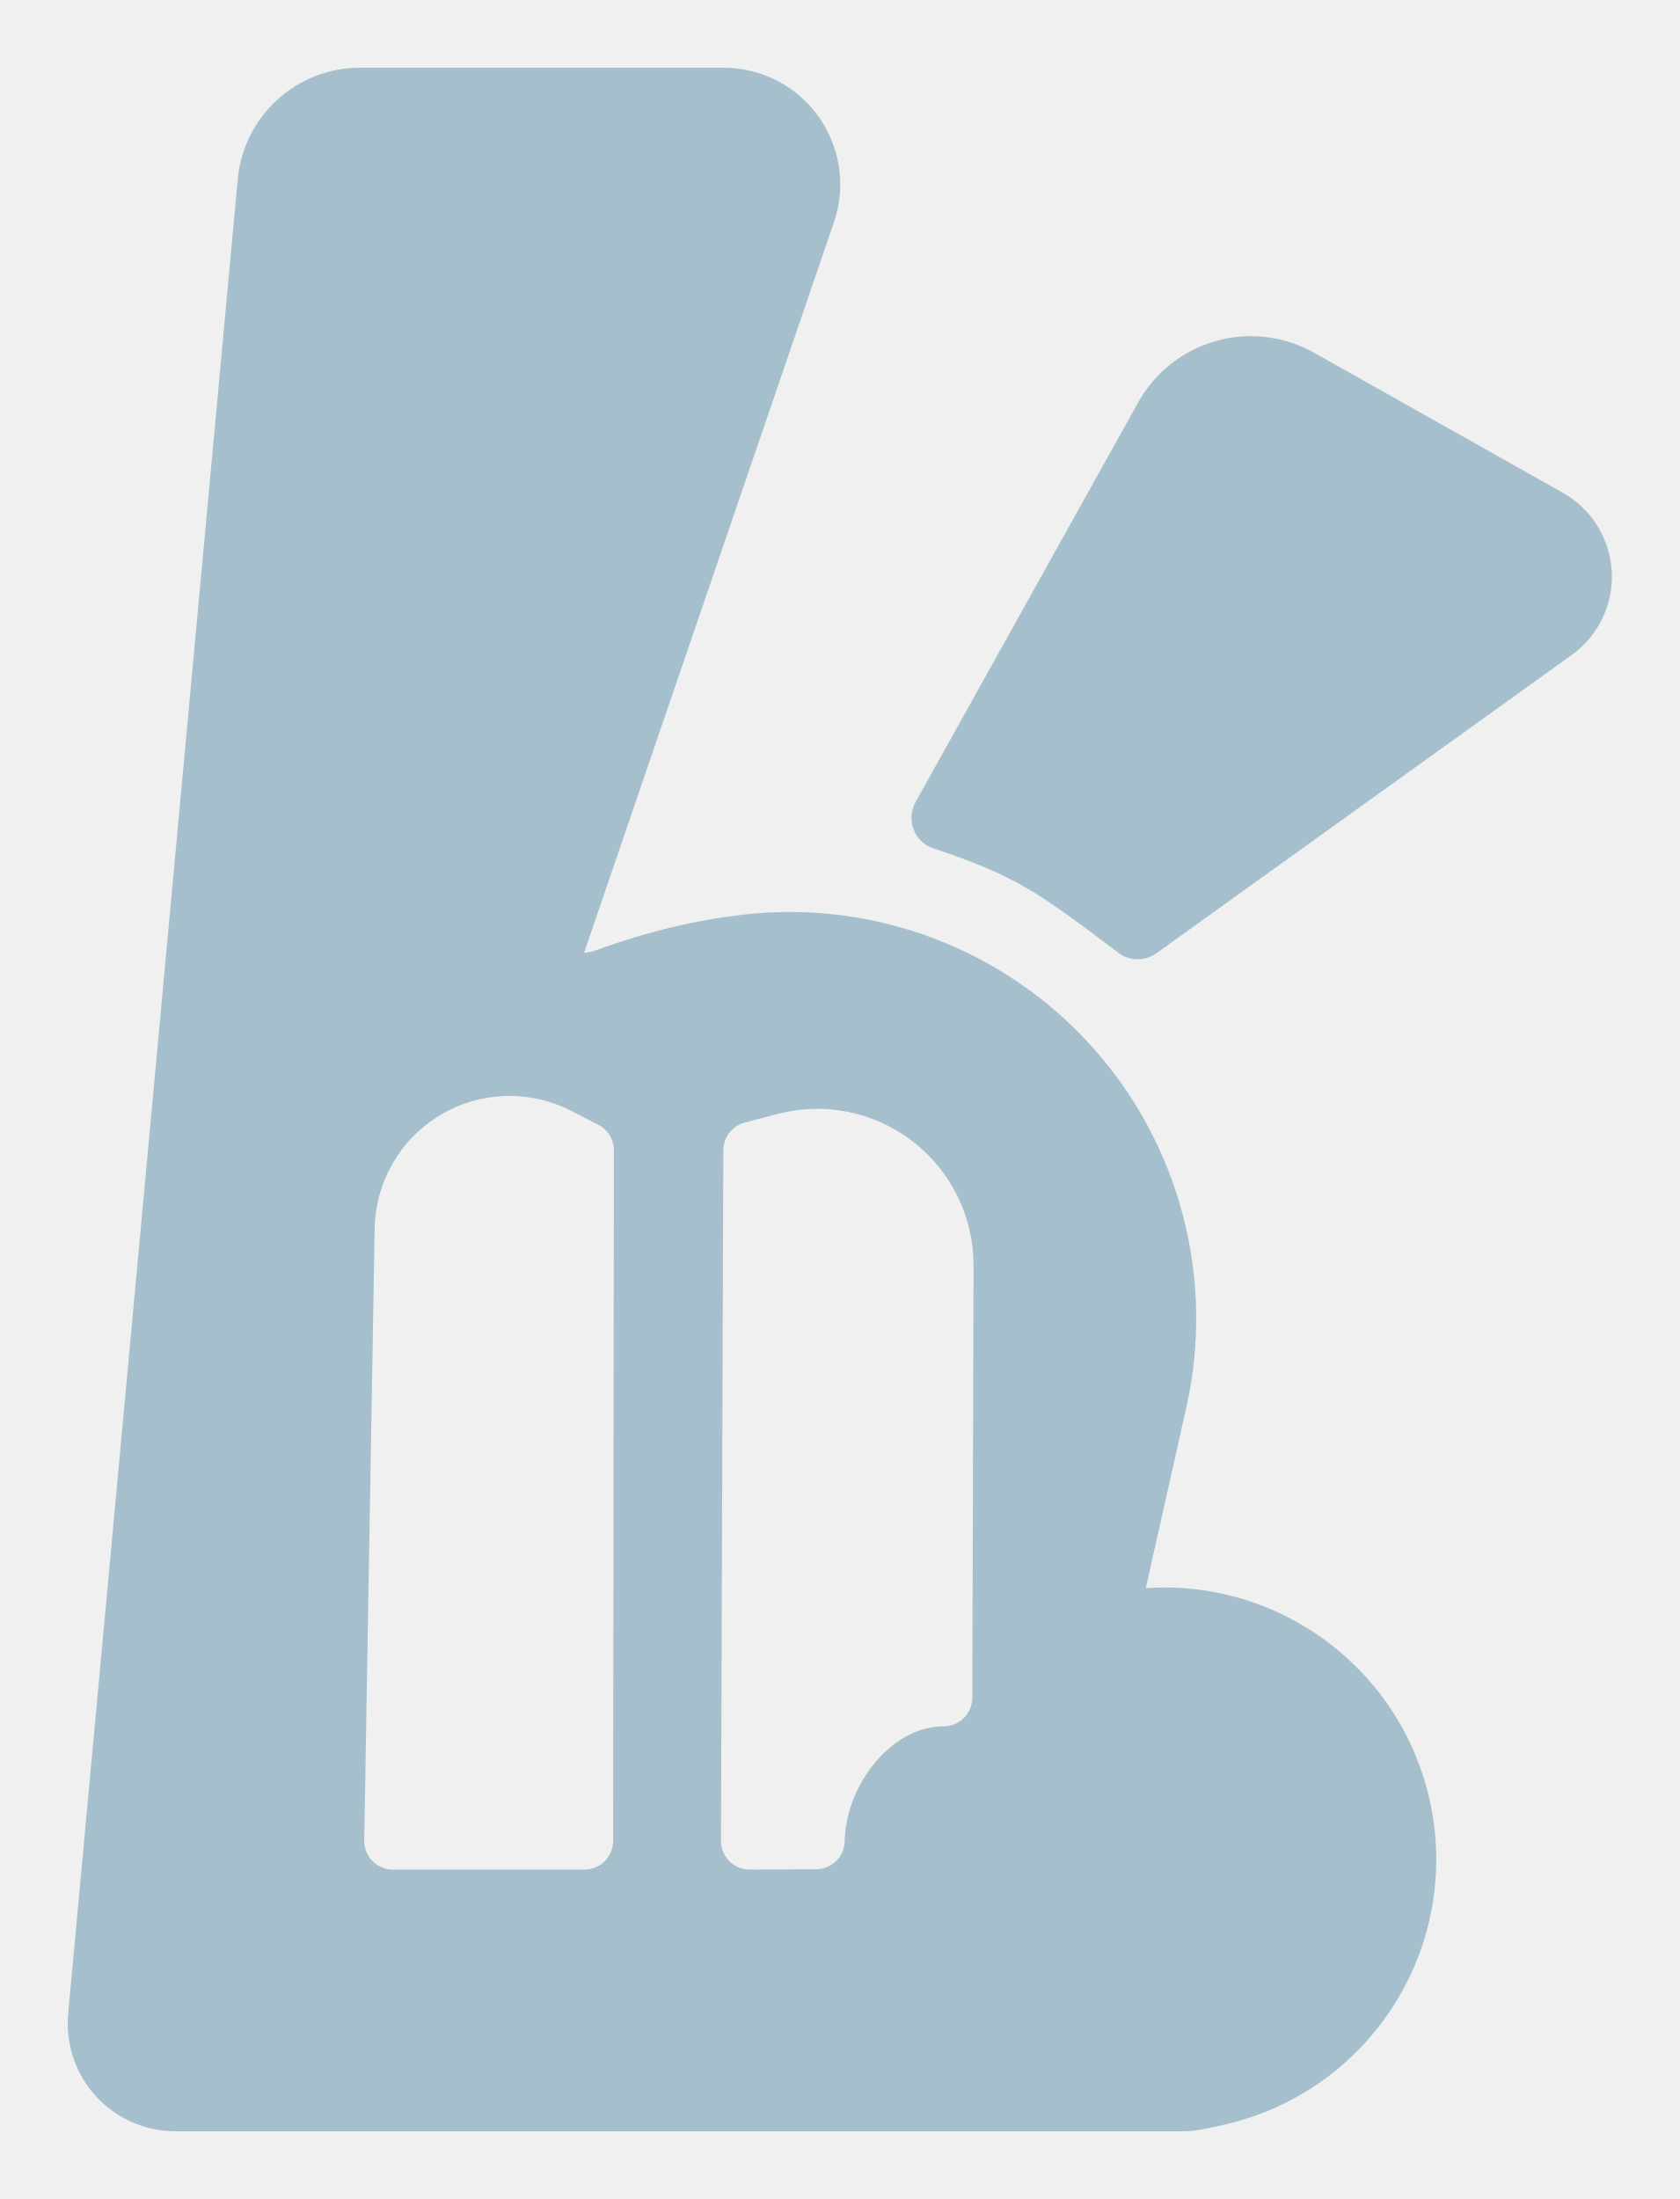
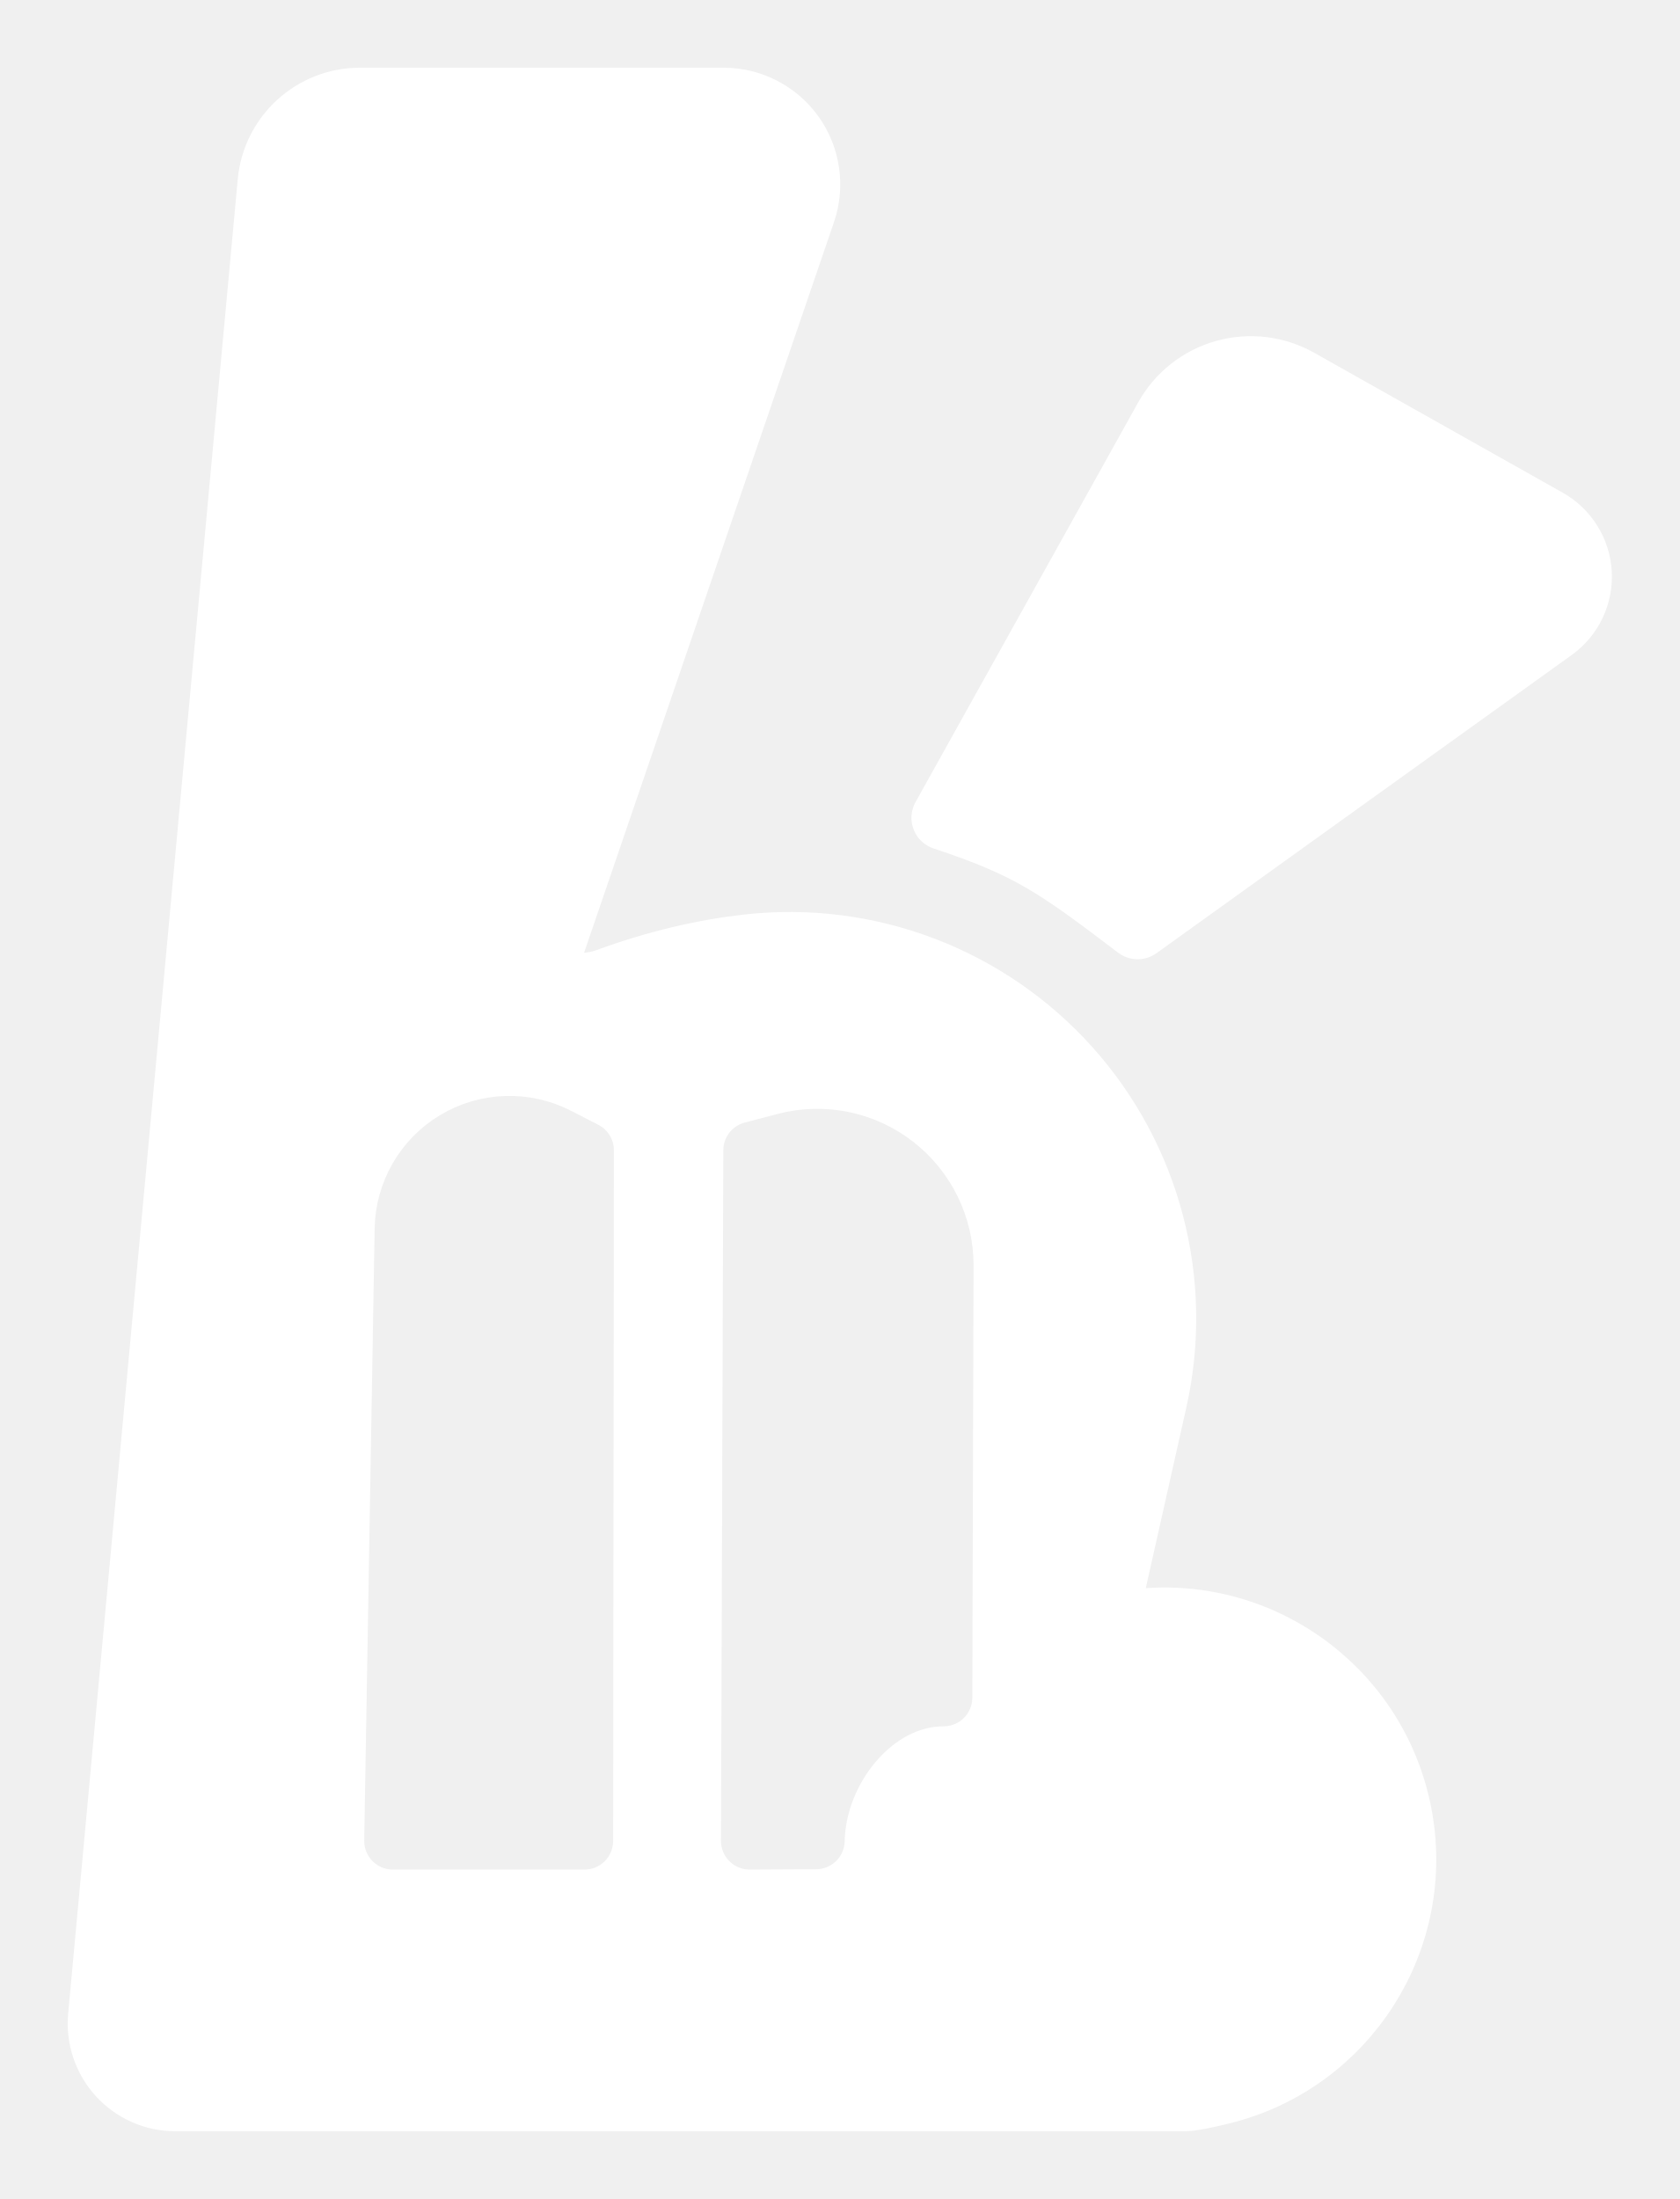
<svg xmlns="http://www.w3.org/2000/svg" width="100%" height="100%" viewBox="758.48 1354.02 4883.04 6392.90" version="1.1" xml:space="preserve" style="fill-rule:evenodd;clip-rule:evenodd;stroke-linecap:round;stroke-linejoin:round;stroke-miterlimit:1.5;">
  <defs>
    <mask id="eye-mask">
      <rect x="-5000" y="-5000" width="30000" height="30000" fill="white" />
      <path d="M2937.898,6705.914l193.011,-1.007c3.613,-202.999 167.982,-415.539 371.012,-415.539c0,0 2.104,-741.675 3.564,-1256.271c0.327,-115.243 -52.902,-224.098 -144.06,-294.606c-91.157,-70.508 -209.898,-94.666 -321.358,-65.382c-56.871,14.942 -95.389,25.061 -95.389,25.061l-6.781,2007.744Z" fill="black" stroke="black" stroke-width="166.67px" />
      <path d="M1900.696,6705.914l556.965,0l2.254,-2007.744c0,0 -31.728,-16.275 -79.517,-40.788c-94.833,-48.644 -208.054,-44.908 -299.475,9.88c-91.421,54.789 -148.098,152.874 -149.913,259.44c-11.402,669.216 -30.313,1779.211 -30.313,1779.211Z" fill="black" stroke="black" stroke-width="166.67px" />
    </mask>
  </defs>
  <g mask="url(#eye-mask)">
-     <path d="M1805.087,1644.607c-135.957,-0 -249.534,103.561 -262.049,238.941c-87.051,941.62 -405.865,4390.185 -493.037,5333.11c-5.682,61.459 14.778,122.471 56.364,168.079c41.586,45.608 100.455,71.598 162.177,71.598c740.52,0 2935.056,0 2935.056,0c16.975,-0.234 53.035,-7.232 103.811,-19.514c363.62,-88.017 592.8,-447.52 519.117,-814.313c-73.683,-366.793 -423.917,-609.901 -793.319,-550.666c-14.041,2.248 -27.606,4.815 -40.666,7.706c-5.316,1.295 -10.925,-0.249 -14.829,-4.083c-3.904,-3.834 -5.55,-9.413 -4.351,-14.752c19.411,-86.613 86.01,-383.29 142.615,-635.451c77.101,-343.46 -16.743,-702.998 -251.867,-964.964c-235.124,-261.966 -582.466,-393.979 -932.232,-354.311c-129.876,14.646 -266.206,46.557 -407.257,98.346c-79.814,29.305 -200.184,13.802 -178.678,-46.778c0,0 515.99,-1508.595 748.383,-2188.039c25.645,-74.978 13.517,-157.724 -32.565,-222.189c-46.082,-64.465 -120.451,-102.719 -199.693,-102.719c-438.399,-0 -431.663,-0 -1056.981,-0Z" style="fill:#a5c0cc;stroke:#a5c0cc;stroke-width:187.5px;" />
-     <path d="M3502.035,3731.557c0,0 422.281,-758.095 647.334,-1162.119c36.406,-65.357 97.35,-113.516 169.354,-133.824c72.003,-20.308 149.13,-11.092 214.321,25.61c209.967,118.21 510.67,287.505 722.988,407.039c55.442,31.213 91.12,88.563 94.618,152.091c3.499,63.528 -25.666,124.449 -77.345,161.561c-409.924,294.383 -1207.384,867.071 -1207.384,867.071c-235.727,-178.899 -312.606,-233.969 -563.885,-317.43Z" style="fill:#a5c0cc;stroke:#a5c0cc;stroke-width:187.5px;" />
+     <path d="M1805.087,1644.607c-135.957,-0 -249.534,103.561 -262.049,238.941c-87.051,941.62 -405.865,4390.185 -493.037,5333.11c-5.682,61.459 14.778,122.471 56.364,168.079c41.586,45.608 100.455,71.598 162.177,71.598c740.52,0 2935.056,0 2935.056,0c16.975,-0.234 53.035,-7.232 103.811,-19.514c363.62,-88.017 592.8,-447.52 519.117,-814.313c-73.683,-366.793 -423.917,-609.901 -793.319,-550.666c-14.041,2.248 -27.606,4.815 -40.666,7.706c-5.316,1.295 -10.925,-0.249 -14.829,-4.083c-3.904,-3.834 -5.55,-9.413 -4.351,-14.752c19.411,-86.613 86.01,-383.29 142.615,-635.451c77.101,-343.46 -16.743,-702.998 -251.867,-964.964c-235.124,-261.966 -582.466,-393.979 -932.232,-354.311c-129.876,14.646 -266.206,46.557 -407.257,98.346c-79.814,29.305 -200.184,13.802 -178.678,-46.778c0,0 515.99,-1508.595 748.383,-2188.039c25.645,-74.978 13.517,-157.724 -32.565,-222.189c-46.082,-64.465 -120.451,-102.719 -199.693,-102.719c-438.399,-0 -431.663,-0 -1056.981,-0Z" style="fill:#ffffff;stroke:#ffffff;stroke-width:187.5px;" />
+     <path d="M3502.035,3731.557c0,0 422.281,-758.095 647.334,-1162.119c36.406,-65.357 97.35,-113.516 169.354,-133.824c72.003,-20.308 149.13,-11.092 214.321,25.61c209.967,118.21 510.67,287.505 722.988,407.039c55.442,31.213 91.12,88.563 94.618,152.091c3.499,63.528 -25.666,124.449 -77.345,161.561c-409.924,294.383 -1207.384,867.071 -1207.384,867.071c-235.727,-178.899 -312.606,-233.969 -563.885,-317.43Z" style="fill:#ffffff;stroke:#ffffff;stroke-width:187.5px;" />
  </g>
</svg>
